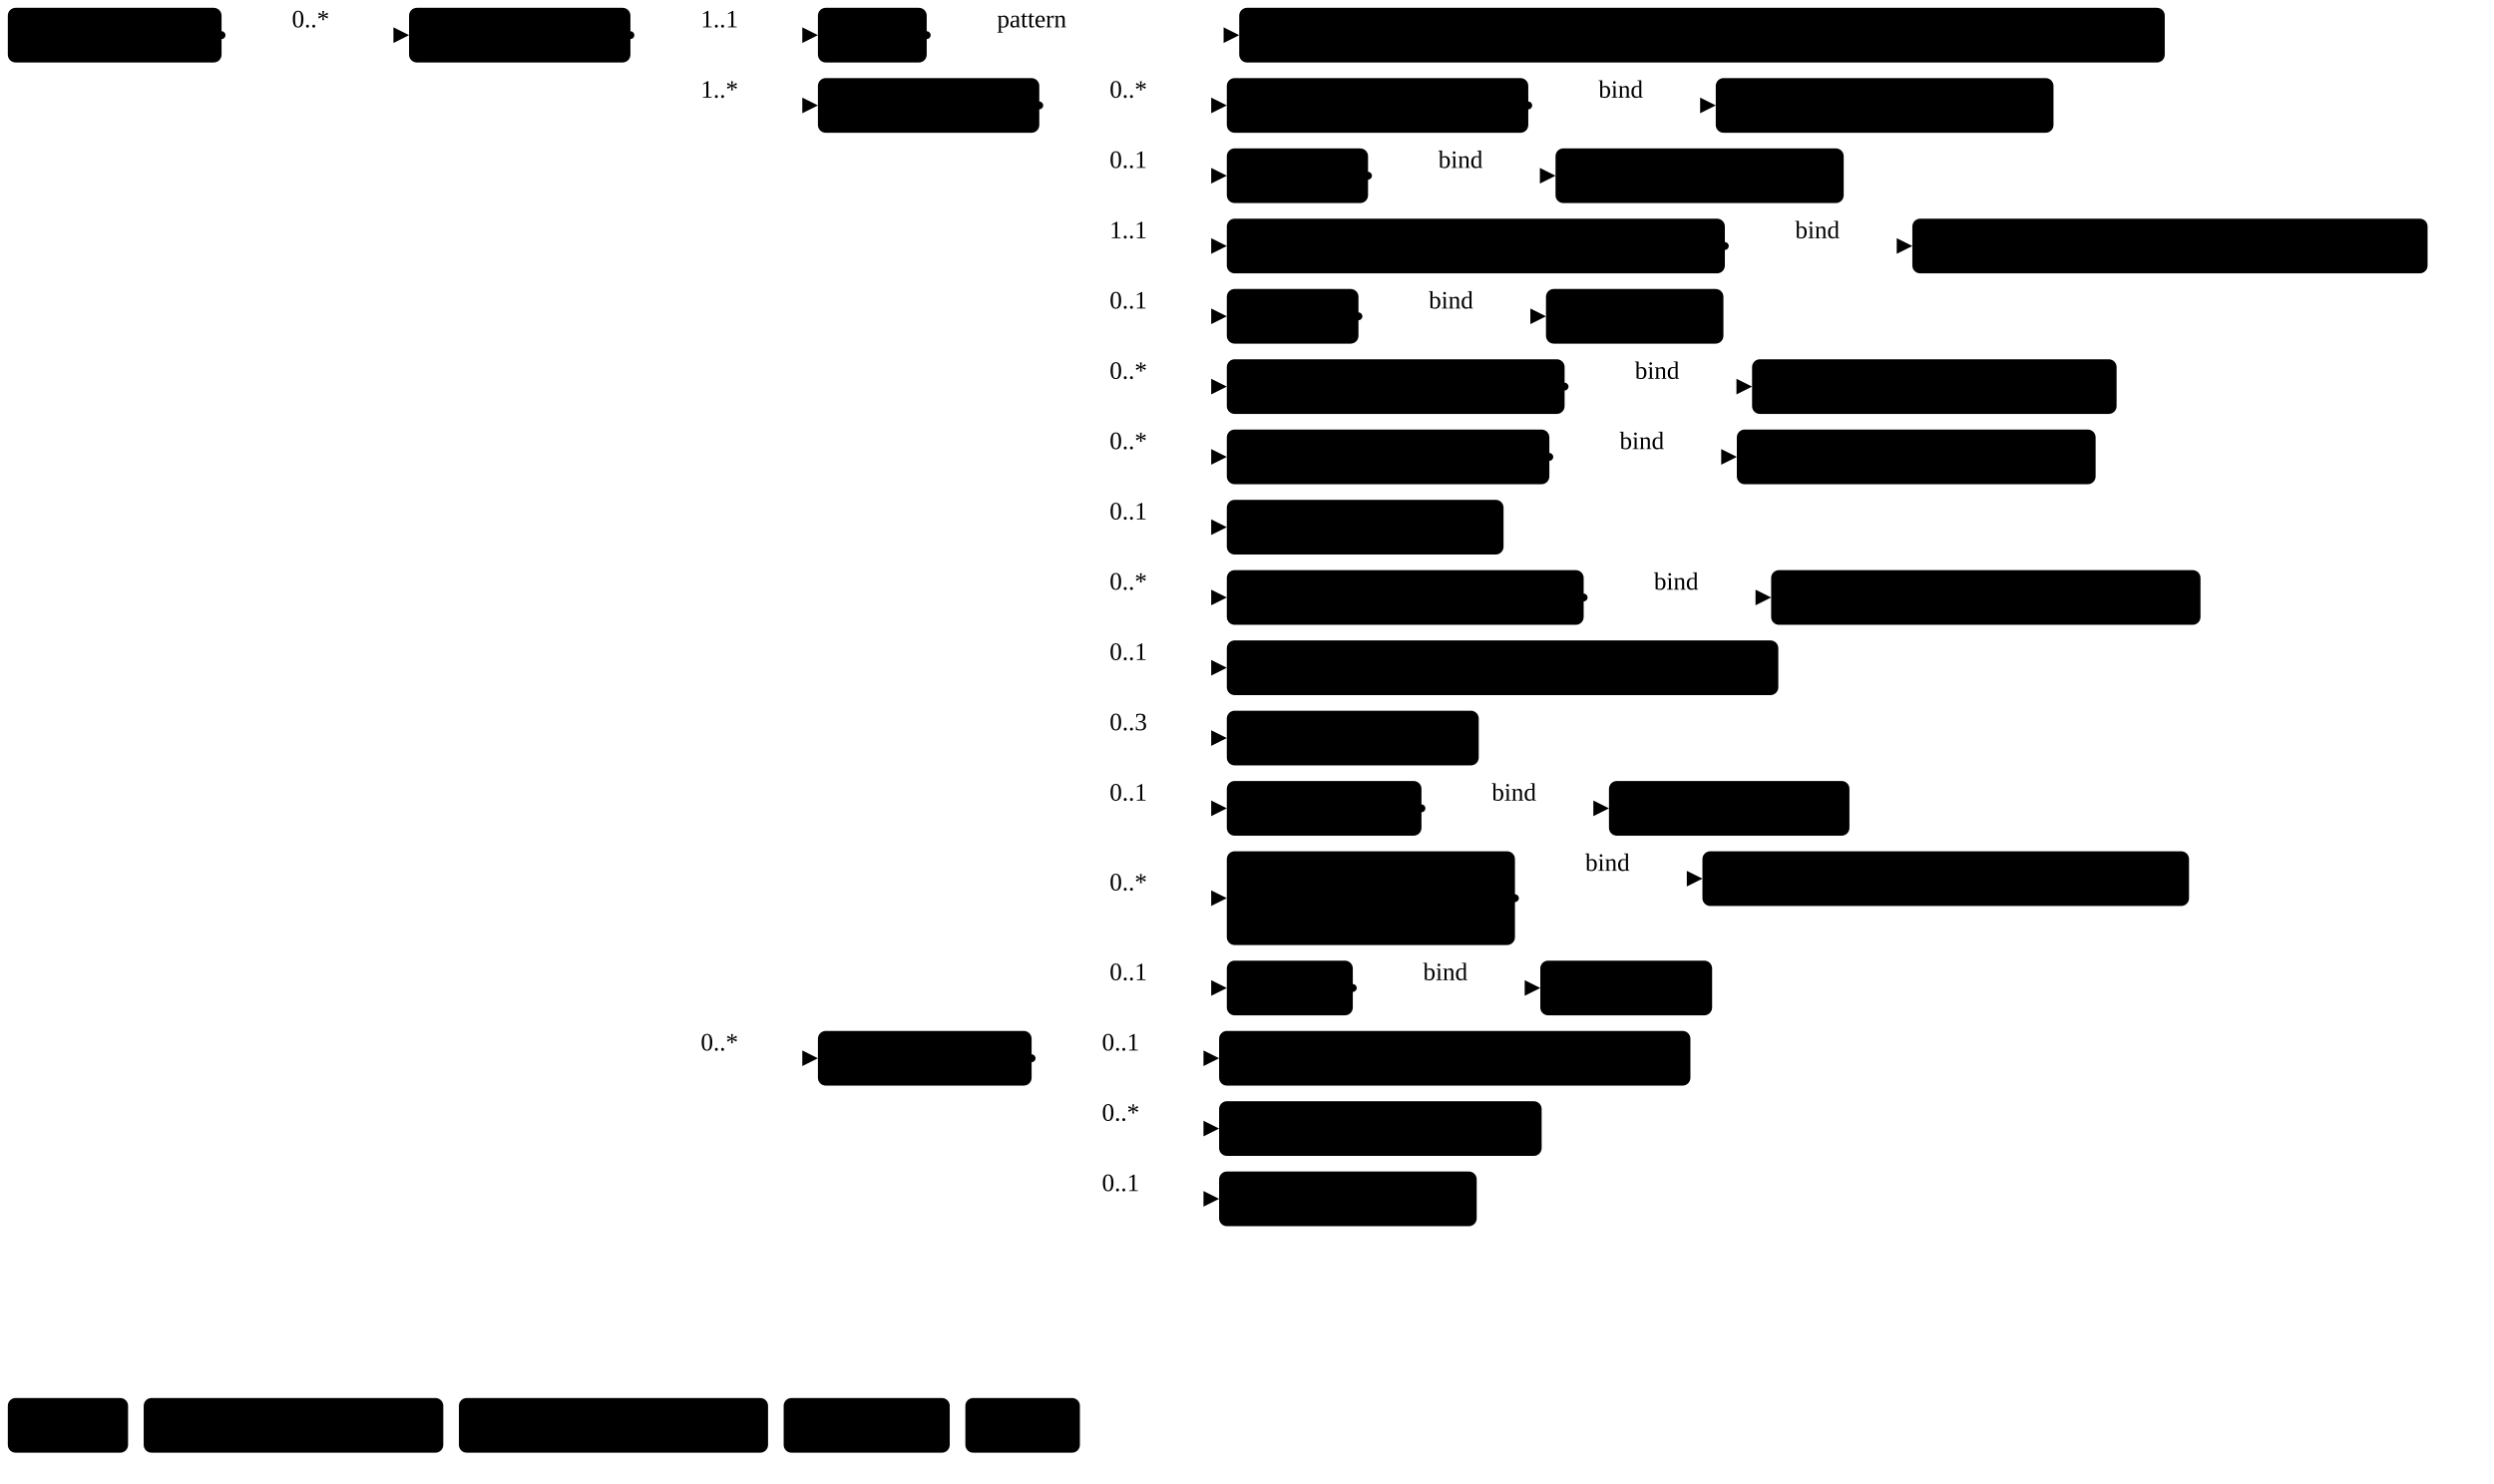
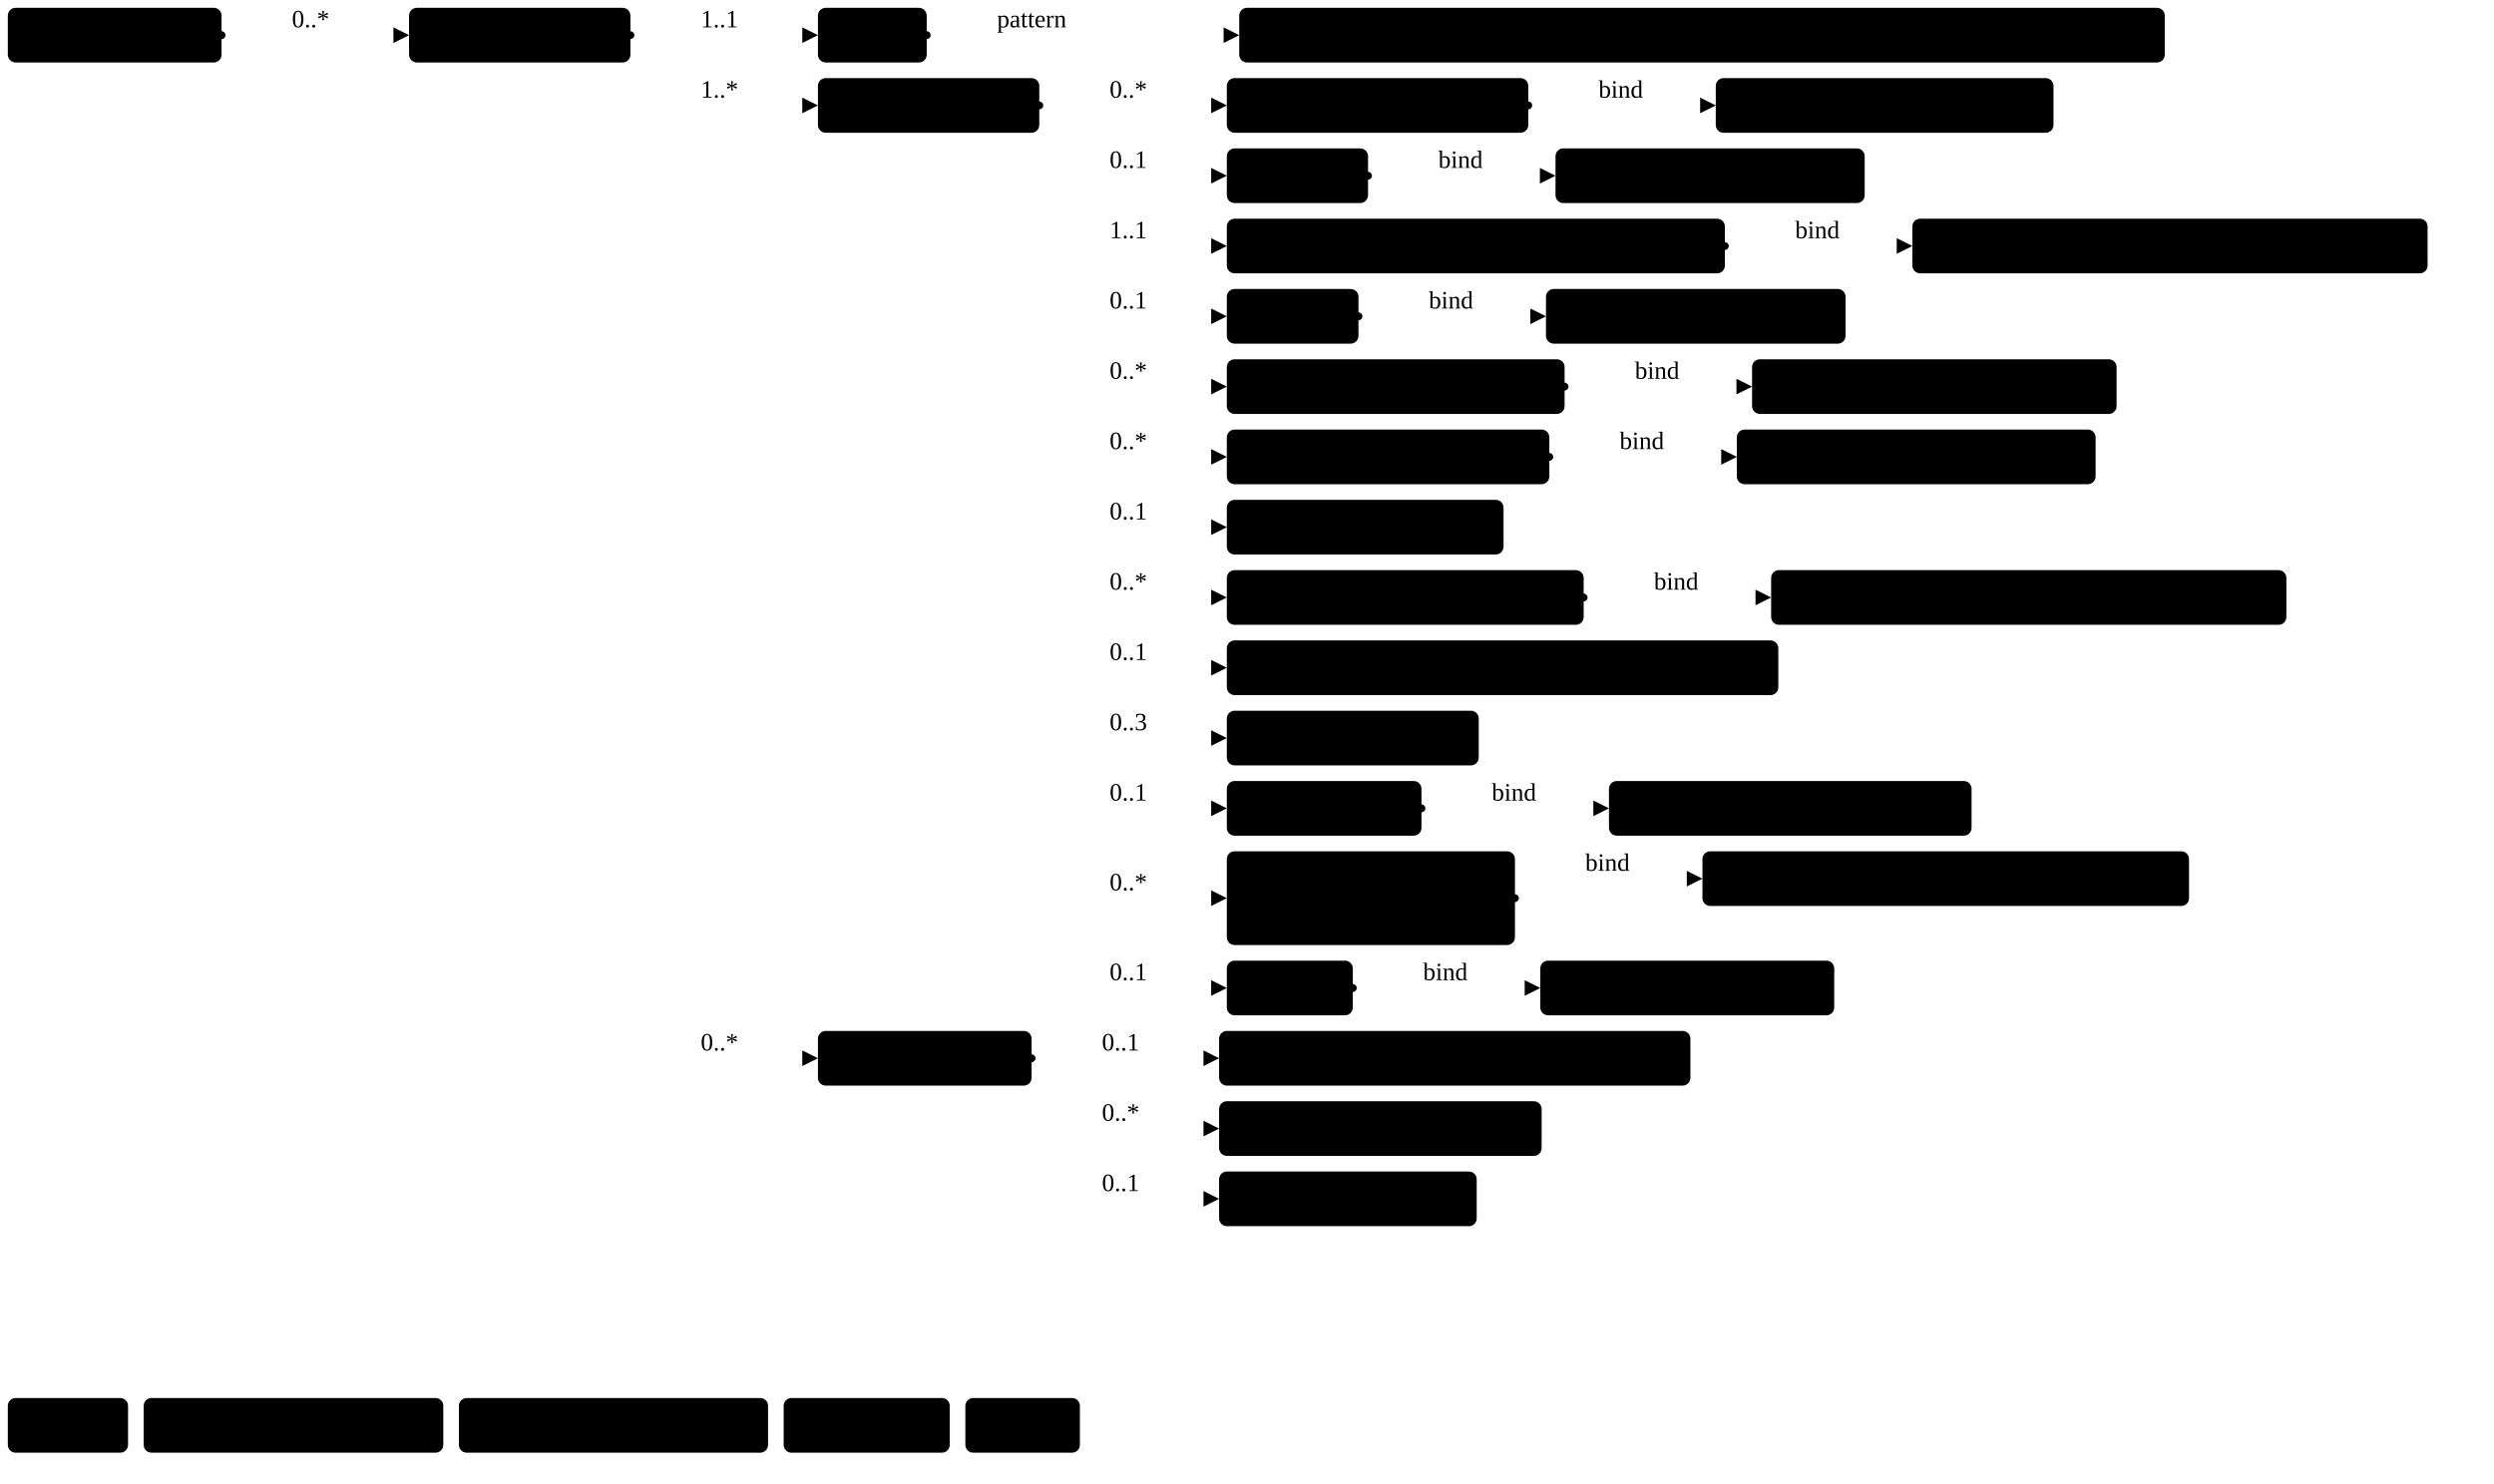
<svg xmlns="http://www.w3.org/2000/svg" version="1.1" width="1197.14" height="712.5">
  <defs>
    <marker id="arrowStart" markerWidth="3.75" markerHeight="3.75" markerUnits="px" refX="1.88" refY="1.88">
      <circle class="connector" cx="1.88" cy="1.88" r="1.88" />
    </marker>
    <marker id="arrowEnd" markerWidth="7.5" markerHeight="7.5" markerUnits="px" refX="7.5" refY="3.75">
      <polygon class="connector" points="0 0 7.5 3.75 0 7.5" />
    </marker>
  </defs>
  <g>
    <g transform="translate(3.75 3.75)">
      <a href="StructureDefinition-MGFinding.html" target="_top">
        <rect class="profile" x="0" y="0" width="102.6" height="26.25" rx="3.75" ry="3.75" />
      </a>
      <a href="StructureDefinition-MGFinding.html" target="_top">
        <text x="5.62" y="18.75" text-anchor="left" class="profile">Mg Findings</text>
      </a>
    </g>
    <line class="connector" marker-end="url(#arrowEnd)" x1="136.35" y1="16.88" x2="196.35" y2="16.88" />
    <text x="140.1" y="13.12" text-anchor="right" class="lhsText">0..*</text>
    <line class="connector" marker-start="url(#arrowStart)" x1="106.35" y1="16.88" x2="136.35" y2="16.88" />
    <line class="connector" x1="136.35" y1="16.88" x2="136.35" y2="16.88" />
  </g>
  <g>
    <g transform="translate(196.35 3.75)">
      <a href="StructureDefinition-LymphNodeAbnormality.html" target="_top">
        <rect class="focus" x="0" y="0" width="106.26" height="26.25" rx="3.75" ry="3.75" />
      </a>
      <a href="StructureDefinition-LymphNodeAbnormality.html" target="_top">
        <text x="5.62" y="18.75" text-anchor="left" class="focus">Lymph Node</text>
      </a>
    </g>
    <line class="connector" marker-end="url(#arrowEnd)" x1="332.61" y1="16.88" x2="392.61" y2="16.88" />
    <text x="336.36" y="13.12" text-anchor="right" class="lhsText">1..1</text>
    <line class="connector" marker-end="url(#arrowEnd)" x1="332.61" y1="50.62" x2="392.61" y2="50.62" />
    <text x="336.36" y="46.88" text-anchor="right" class="lhsText">1..*</text>
    <line class="connector" marker-end="url(#arrowEnd)" x1="332.61" y1="508.12" x2="392.61" y2="508.12" />
    <text x="336.36" y="504.38" text-anchor="right" class="lhsText">0..*</text>
    <line class="connector" marker-start="url(#arrowStart)" x1="302.61" y1="16.88" x2="332.61" y2="16.88" />
    <line class="connector" x1="332.61" y1="16.88" x2="332.61" y2="508.12" />
  </g>
  <g>
    <g transform="translate(392.61 3.75)">
      <a href="StructureDefinition-LymphNodeAbnormality-definitions.html#Observation.code" target="_top">
        <rect class="element" x="0" y="0" width="52.22" height="26.25" rx="3.75" ry="3.75" />
      </a>
      <a href="StructureDefinition-LymphNodeAbnormality-definitions.html#Observation.code" target="_top">
        <text x="5.62" y="18.75" text-anchor="left" class="element">Code</text>
      </a>
    </g>
    <line class="connector" marker-end="url(#arrowEnd)" x1="474.84" y1="16.88" x2="594.84" y2="16.88" />
    <text x="478.59" y="13.12" text-anchor="right" class="lhsText">pattern </text>
    <line class="connector" marker-start="url(#arrowStart)" x1="444.84" y1="16.88" x2="474.84" y2="16.88" />
    <line class="connector" x1="474.84" y1="16.88" x2="474.84" y2="16.88" />
  </g>
  <g>
    <g transform="translate(594.84 3.75)">
      <a href="CodeSystem-ObservationCodesCS.html" target="_top">
        <rect class="value" x="0" y="0" width="444.26" height="26.25" rx="3.75" ry="3.75" />
      </a>
      <a href="CodeSystem-ObservationCodesCS.html" target="_top">
        <text x="5.62" y="18.75" text-anchor="left" class="value">ObservationCodesCS#abnormalityLymphNodeObservation</text>
      </a>
    </g>
  </g>
  <g>
    <g transform="translate(392.61 37.5)">
      <a href="StructureDefinition-LymphNodeAbnormality-definitions.html#Observation.component" target="_top">
        <rect class="element" x="0" y="0" width="106.26" height="26.25" rx="3.75" ry="3.75" />
      </a>
      <a href="StructureDefinition-LymphNodeAbnormality-definitions.html#Observation.component" target="_top">
        <text x="5.62" y="18.75" text-anchor="left" class="element">Components</text>
      </a>
    </g>
    <line class="connector" marker-end="url(#arrowEnd)" x1="528.88" y1="50.62" x2="588.88" y2="50.62" />
    <text x="532.62" y="46.88" text-anchor="right" class="lhsText">0..*</text>
    <line class="connector" marker-end="url(#arrowEnd)" x1="528.88" y1="84.38" x2="588.88" y2="84.38" />
    <text x="532.62" y="80.62" text-anchor="right" class="lhsText">0..1</text>
    <line class="connector" marker-end="url(#arrowEnd)" x1="528.88" y1="118.12" x2="588.88" y2="118.12" />
    <text x="532.62" y="114.38" text-anchor="right" class="lhsText">1..1</text>
    <line class="connector" marker-end="url(#arrowEnd)" x1="528.88" y1="151.88" x2="588.88" y2="151.88" />
    <text x="532.62" y="148.12" text-anchor="right" class="lhsText">0..1</text>
    <line class="connector" marker-end="url(#arrowEnd)" x1="528.88" y1="185.62" x2="588.88" y2="185.62" />
    <text x="532.62" y="181.88" text-anchor="right" class="lhsText">0..*</text>
    <line class="connector" marker-end="url(#arrowEnd)" x1="528.88" y1="219.38" x2="588.88" y2="219.38" />
    <text x="532.62" y="215.62" text-anchor="right" class="lhsText">0..*</text>
    <line class="connector" marker-end="url(#arrowEnd)" x1="528.88" y1="253.12" x2="588.88" y2="253.12" />
    <text x="532.62" y="249.38" text-anchor="right" class="lhsText">0..1</text>
    <line class="connector" marker-end="url(#arrowEnd)" x1="528.88" y1="286.88" x2="588.88" y2="286.88" />
    <text x="532.62" y="283.12" text-anchor="right" class="lhsText">0..*</text>
    <line class="connector" marker-end="url(#arrowEnd)" x1="528.88" y1="320.62" x2="588.88" y2="320.62" />
    <text x="532.62" y="316.88" text-anchor="right" class="lhsText">0..1</text>
    <line class="connector" marker-end="url(#arrowEnd)" x1="528.88" y1="354.38" x2="588.88" y2="354.38" />
    <text x="532.62" y="350.62" text-anchor="right" class="lhsText">0..3</text>
    <line class="connector" marker-end="url(#arrowEnd)" x1="528.88" y1="388.12" x2="588.88" y2="388.12" />
    <text x="532.62" y="384.38" text-anchor="right" class="lhsText">0..1</text>
    <line class="connector" marker-end="url(#arrowEnd)" x1="528.88" y1="431.25" x2="588.88" y2="431.25" />
    <text x="532.62" y="427.5" text-anchor="right" class="lhsText">0..*</text>
    <line class="connector" marker-end="url(#arrowEnd)" x1="528.88" y1="474.38" x2="588.88" y2="474.38" />
    <text x="532.62" y="470.62" text-anchor="right" class="lhsText">0..1</text>
    <line class="connector" marker-start="url(#arrowStart)" x1="498.87" y1="50.62" x2="528.88" y2="50.62" />
    <line class="connector" x1="528.88" y1="50.62" x2="528.88" y2="474.38" />
  </g>
  <g>
    <g transform="translate(588.88 37.5)">
      <a href="StructureDefinition-LymphNodeAbnormality-definitions.html#Observation.component:correspondsWith" target="_top">
        <rect class="element" x="0" y="0" width="144.71" height="26.25" rx="3.75" ry="3.75" />
      </a>
      <a href="StructureDefinition-LymphNodeAbnormality-definitions.html#Observation.component:correspondsWith" target="_top">
        <text x="5.62" y="18.75" text-anchor="left" class="element">Corresponds With</text>
      </a>
    </g>
    <line class="connector" marker-end="url(#arrowEnd)" x1="763.58" y1="50.62" x2="823.58" y2="50.62" />
    <text x="767.33" y="46.88" text-anchor="right" class="lhsText">bind</text>
    <line class="connector" marker-start="url(#arrowStart)" x1="733.58" y1="50.62" x2="763.58" y2="50.62" />
    <line class="connector" x1="763.58" y1="50.62" x2="763.58" y2="50.62" />
  </g>
  <g>
    <g transform="translate(823.58 37.5)">
      <a href="ValueSet-CorrespondsWithVS.html" target="_top">
        <rect class="valueSet" x="0" y="0" width="162.11" height="26.25" rx="3.75" ry="3.75" />
      </a>
      <a href="ValueSet-CorrespondsWithVS.html" target="_top">
        <text x="5.62" y="18.75" text-anchor="left" class="valueSet">CorrespondsWithVS</text>
      </a>
    </g>
  </g>
  <g>
    <g transform="translate(588.88 71.25)">
      <a href="StructureDefinition-LymphNodeAbnormality-definitions.html#Observation.component:density" target="_top">
        <rect class="element" x="0" y="0" width="67.79" height="26.25" rx="3.75" ry="3.75" />
      </a>
      <a href="StructureDefinition-LymphNodeAbnormality-definitions.html#Observation.component:density" target="_top">
        <text x="5.62" y="18.75" text-anchor="left" class="element">Density</text>
      </a>
    </g>
    <line class="connector" marker-end="url(#arrowEnd)" x1="686.66" y1="84.38" x2="746.66" y2="84.38" />
    <text x="690.41" y="80.62" text-anchor="right" class="lhsText">bind</text>
    <line class="connector" marker-start="url(#arrowStart)" x1="656.66" y1="84.38" x2="686.66" y2="84.38" />
    <line class="connector" x1="686.66" y1="84.38" x2="686.66" y2="84.38" />
  </g>
  <g>
    <g transform="translate(746.66 71.25)">
-       <a href="ValueSet-LesionDensityVS.html" target="_top">
-         <rect class="valueSet" x="0" y="0" width="138.33" height="26.25" rx="3.75" ry="3.75" />
-       </a>
-       <a href="ValueSet-LesionDensityVS.html" target="_top">
-         <text x="5.62" y="18.75" text-anchor="left" class="valueSet">LesionDensityVS</text>
+       <a href="ValueSet-rde1578-density.html" target="_top">
+         <rect class="valueSet" x="0" y="0" width="148.4" height="26.25" rx="3.75" ry="3.75" />
+       </a>
+       <a href="ValueSet-rde1578-density.html" target="_top">
+         <text x="5.62" y="18.75" text-anchor="left" class="valueSet">RDE1578_Density</text>
      </a>
    </g>
  </g>
  <g>
    <g transform="translate(588.88 105)">
      <a href="StructureDefinition-LymphNodeAbnormality-definitions.html#Observation.component:lymphNodeType" target="_top">
        <rect class="element" x="0" y="0" width="239.07" height="26.25" rx="3.75" ry="3.75" />
      </a>
      <a href="StructureDefinition-LymphNodeAbnormality-definitions.html#Observation.component:lymphNodeType" target="_top">
        <text x="5.62" y="18.75" text-anchor="left" class="element">Lymph Node Abnormality Type</text>
      </a>
    </g>
    <line class="connector" marker-end="url(#arrowEnd)" x1="857.94" y1="118.12" x2="917.94" y2="118.12" />
    <text x="861.69" y="114.38" text-anchor="right" class="lhsText">bind</text>
    <line class="connector" marker-start="url(#arrowStart)" x1="827.94" y1="118.12" x2="857.94" y2="118.12" />
    <line class="connector" x1="857.94" y1="118.12" x2="857.94" y2="118.12" />
  </g>
  <g>
    <g transform="translate(917.94 105)">
      <a href="ValueSet-LymphNodeAbnormalityTypeVS.html" target="_top">
        <rect class="valueSet" x="0" y="0" width="247.32" height="26.25" rx="3.75" ry="3.75" />
      </a>
      <a href="ValueSet-LymphNodeAbnormalityTypeVS.html" target="_top">
        <text x="5.62" y="18.75" text-anchor="left" class="valueSet">LymphNodeAbnormalityTypeVS</text>
      </a>
    </g>
  </g>
  <g>
    <g transform="translate(588.88 138.75)">
      <a href="StructureDefinition-LymphNodeAbnormality-definitions.html#Observation.component:margin" target="_top">
        <rect class="element" x="0" y="0" width="63.2" height="26.25" rx="3.75" ry="3.75" />
      </a>
      <a href="StructureDefinition-LymphNodeAbnormality-definitions.html#Observation.component:margin" target="_top">
        <text x="5.62" y="18.75" text-anchor="left" class="element">Margin</text>
      </a>
    </g>
    <line class="connector" marker-end="url(#arrowEnd)" x1="682.08" y1="151.88" x2="742.08" y2="151.88" />
    <text x="685.83" y="148.12" text-anchor="right" class="lhsText">bind</text>
    <line class="connector" marker-start="url(#arrowStart)" x1="652.08" y1="151.88" x2="682.08" y2="151.88" />
    <line class="connector" x1="682.08" y1="151.88" x2="682.08" y2="151.88" />
  </g>
  <g>
    <g transform="translate(742.08 138.75)">
-       <a href="ValueSet-MarginVS.html" target="_top">
-         <rect class="valueSet" x="0" y="0" width="85.18" height="26.25" rx="3.75" ry="3.75" />
-       </a>
-       <a href="ValueSet-MarginVS.html" target="_top">
-         <text x="5.62" y="18.75" text-anchor="left" class="valueSet">MarginVS</text>
+       <a href="ValueSet-rde1579-margin.html" target="_top">
+         <rect class="valueSet" x="0" y="0" width="143.81" height="26.25" rx="3.75" ry="3.75" />
+       </a>
+       <a href="ValueSet-rde1579-margin.html" target="_top">
+         <text x="5.62" y="18.75" text-anchor="left" class="valueSet">RDE1579_Margin</text>
      </a>
    </g>
  </g>
  <g>
    <g transform="translate(588.88 172.5)">
      <a href="StructureDefinition-LymphNodeAbnormality-definitions.html#Observation.component:notPreviouslySeen" target="_top">
        <rect class="element" x="0" y="0" width="162.14" height="26.25" rx="3.75" ry="3.75" />
      </a>
      <a href="StructureDefinition-LymphNodeAbnormality-definitions.html#Observation.component:notPreviouslySeen" target="_top">
        <text x="5.62" y="18.75" text-anchor="left" class="element">Not Previously Seen</text>
      </a>
    </g>
    <line class="connector" marker-end="url(#arrowEnd)" x1="781.01" y1="185.62" x2="841.01" y2="185.62" />
    <text x="784.76" y="181.88" text-anchor="right" class="lhsText">bind</text>
    <line class="connector" marker-start="url(#arrowStart)" x1="751.01" y1="185.62" x2="781.01" y2="185.62" />
    <line class="connector" x1="781.01" y1="185.62" x2="781.01" y2="185.62" />
  </g>
  <g>
    <g transform="translate(841.01 172.5)">
      <a href="ValueSet-NotPreviouslySeenVS.html" target="_top">
        <rect class="valueSet" x="0" y="0" width="174.97" height="26.25" rx="3.75" ry="3.75" />
      </a>
      <a href="ValueSet-NotPreviouslySeenVS.html" target="_top">
        <text x="5.62" y="18.75" text-anchor="left" class="valueSet">NotPreviouslySeenVS</text>
      </a>
    </g>
  </g>
  <g>
    <g transform="translate(588.88 206.25)">
      <a href="StructureDefinition-LymphNodeAbnormality-definitions.html#Observation.component:obsChanges" target="_top">
        <rect class="element" x="0" y="0" width="154.82" height="26.25" rx="3.75" ry="3.75" />
      </a>
      <a href="StructureDefinition-LymphNodeAbnormality-definitions.html#Observation.component:obsChanges" target="_top">
        <text x="5.62" y="18.75" text-anchor="left" class="element">Observed Changes</text>
      </a>
    </g>
    <line class="connector" marker-end="url(#arrowEnd)" x1="773.69" y1="219.38" x2="833.69" y2="219.38" />
    <text x="777.44" y="215.62" text-anchor="right" class="lhsText">bind</text>
    <line class="connector" marker-start="url(#arrowStart)" x1="743.69" y1="219.38" x2="773.69" y2="219.38" />
    <line class="connector" x1="773.69" y1="219.38" x2="773.69" y2="219.38" />
  </g>
  <g>
    <g transform="translate(833.69 206.25)">
      <a href="ValueSet-ObservedChangesVS.html" target="_top">
        <rect class="valueSet" x="0" y="0" width="172.22" height="26.25" rx="3.75" ry="3.75" />
      </a>
      <a href="ValueSet-ObservedChangesVS.html" target="_top">
        <text x="5.62" y="18.75" text-anchor="left" class="valueSet">ObservedChangesVS</text>
      </a>
    </g>
  </g>
  <g>
    <g transform="translate(588.88 240)">
      <a href="StructureDefinition-LymphNodeAbnormality-definitions.html#Observation.component:observedCount" target="_top">
        <rect class="element" x="0" y="0" width="132.83" height="26.25" rx="3.75" ry="3.75" />
      </a>
      <a href="StructureDefinition-LymphNodeAbnormality-definitions.html#Observation.component:observedCount" target="_top">
        <text x="5.62" y="18.75" text-anchor="left" class="element">Observed Count</text>
      </a>
    </g>
  </g>
  <g>
    <g transform="translate(588.88 273.75)">
      <a href="StructureDefinition-LymphNodeAbnormality-definitions.html#Observation.component:obsDistribution" target="_top">
        <rect class="element" x="0" y="0" width="171.29" height="26.25" rx="3.75" ry="3.75" />
      </a>
      <a href="StructureDefinition-LymphNodeAbnormality-definitions.html#Observation.component:obsDistribution" target="_top">
        <text x="5.62" y="18.75" text-anchor="left" class="element">Observed Distribution</text>
      </a>
    </g>
    <line class="connector" marker-end="url(#arrowEnd)" x1="790.16" y1="286.88" x2="850.16" y2="286.88" />
    <text x="793.91" y="283.12" text-anchor="right" class="lhsText">bind</text>
    <line class="connector" marker-start="url(#arrowStart)" x1="760.16" y1="286.88" x2="790.16" y2="286.88" />
    <line class="connector" x1="790.16" y1="286.88" x2="790.16" y2="286.88" />
  </g>
  <g>
    <g transform="translate(850.16 273.75)">
-       <a href="ValueSet-CalcificationDistributionVS.html" target="_top">
-         <rect class="valueSet" x="0" y="0" width="206.1" height="26.25" rx="3.75" ry="3.75" />
-       </a>
-       <a href="ValueSet-CalcificationDistributionVS.html" target="_top">
-         <text x="5.62" y="18.75" text-anchor="left" class="valueSet">CalcificationDistributionVS</text>
+       <a href="ValueSet-rde1568-observed-distribution.html" target="_top">
+         <rect class="valueSet" x="0" y="0" width="247.32" height="26.25" rx="3.75" ry="3.75" />
+       </a>
+       <a href="ValueSet-rde1568-observed-distribution.html" target="_top">
+         <text x="5.62" y="18.75" text-anchor="left" class="valueSet">RDE1568_ObservedDistribution</text>
      </a>
    </g>
  </g>
  <g>
    <g transform="translate(588.88 307.5)">
      <a href="StructureDefinition-LymphNodeAbnormality-definitions.html#Observation.component:obsDistRegionSize" target="_top">
        <rect class="element" x="0" y="0" width="264.72" height="26.25" rx="3.75" ry="3.75" />
      </a>
      <a href="StructureDefinition-LymphNodeAbnormality-definitions.html#Observation.component:obsDistRegionSize" target="_top">
        <text x="5.62" y="18.75" text-anchor="left" class="element">Observed Distribution Region Size</text>
      </a>
    </g>
  </g>
  <g>
    <g transform="translate(588.88 341.25)">
      <a href="StructureDefinition-LymphNodeAbnormality-definitions.html#Observation.component:obsSize" target="_top">
        <rect class="element" x="0" y="0" width="120.92" height="26.25" rx="3.75" ry="3.75" />
      </a>
      <a href="StructureDefinition-LymphNodeAbnormality-definitions.html#Observation.component:obsSize" target="_top">
        <text x="5.62" y="18.75" text-anchor="left" class="element">Observed Size</text>
      </a>
    </g>
  </g>
  <g>
    <g transform="translate(588.88 375)">
      <a href="StructureDefinition-LymphNodeAbnormality-definitions.html#Observation.component:orientation" target="_top">
        <rect class="element" x="0" y="0" width="93.44" height="26.25" rx="3.75" ry="3.75" />
      </a>
      <a href="StructureDefinition-LymphNodeAbnormality-definitions.html#Observation.component:orientation" target="_top">
        <text x="5.62" y="18.75" text-anchor="left" class="element">Orientation</text>
      </a>
    </g>
    <line class="connector" marker-end="url(#arrowEnd)" x1="712.32" y1="388.12" x2="772.32" y2="388.12" />
    <text x="716.07" y="384.38" text-anchor="right" class="lhsText">bind</text>
    <line class="connector" marker-start="url(#arrowStart)" x1="682.32" y1="388.12" x2="712.32" y2="388.12" />
    <line class="connector" x1="712.32" y1="388.12" x2="712.32" y2="388.12" />
  </g>
  <g>
    <g transform="translate(772.32 375)">
-       <a href="ValueSet-OrientationVS.html" target="_top">
-         <rect class="valueSet" x="0" y="0" width="115.43" height="26.25" rx="3.75" ry="3.75" />
-       </a>
-       <a href="ValueSet-OrientationVS.html" target="_top">
-         <text x="5.62" y="18.75" text-anchor="left" class="valueSet">OrientationVS</text>
+       <a href="ValueSet-rde1580-orientation.html" target="_top">
+         <rect class="valueSet" x="0" y="0" width="174.05" height="26.25" rx="3.75" ry="3.75" />
+       </a>
+       <a href="ValueSet-rde1580-orientation.html" target="_top">
+         <text x="5.62" y="18.75" text-anchor="left" class="valueSet">RDE1580_Orientation</text>
      </a>
    </g>
  </g>
  <g>
    <g transform="translate(588.88 408.75)">
      <a href="StructureDefinition-LymphNodeAbnormality-definitions.html#Observation.component:prevDemBy" target="_top">
        <rect class="element" x="0" y="0" width="138.31" height="45" rx="3.75" ry="3.75" />
      </a>
      <a href="StructureDefinition-LymphNodeAbnormality-definitions.html#Observation.component:prevDemBy" target="_top">
        <text x="5.62" y="18.75" text-anchor="left" class="element">Previously</text>
      </a>
      <a href="StructureDefinition-LymphNodeAbnormality-definitions.html#Observation.component:prevDemBy" target="_top">
        <text x="5.62" y="37.5" text-anchor="left" class="element">Demonstrated by</text>
      </a>
    </g>
    <line class="connector" marker-end="url(#arrowEnd)" x1="757.18" y1="421.88" x2="817.18" y2="421.88" />
    <text x="760.93" y="418.12" text-anchor="right" class="lhsText">bind</text>
    <line class="connector" marker-start="url(#arrowStart)" x1="727.18" y1="431.25" x2="757.18" y2="431.25" />
    <line class="connector" x1="757.18" y1="421.88" x2="757.18" y2="431.25" />
  </g>
  <g>
    <g transform="translate(817.18 408.75)">
      <a href="ValueSet-PreviouslyDemonstratedByVS.html" target="_top">
        <rect class="valueSet" x="0" y="0" width="233.57" height="26.25" rx="3.75" ry="3.75" />
      </a>
      <a href="ValueSet-PreviouslyDemonstratedByVS.html" target="_top">
        <text x="5.62" y="18.75" text-anchor="left" class="valueSet">PreviouslyDemonstratedByVS</text>
      </a>
    </g>
  </g>
  <g>
    <g transform="translate(588.88 461.25)">
      <a href="StructureDefinition-LymphNodeAbnormality-definitions.html#Observation.component:shape" target="_top">
        <rect class="element" x="0" y="0" width="60.48" height="26.25" rx="3.75" ry="3.75" />
      </a>
      <a href="StructureDefinition-LymphNodeAbnormality-definitions.html#Observation.component:shape" target="_top">
        <text x="5.62" y="18.75" text-anchor="left" class="element">Shape</text>
      </a>
    </g>
    <line class="connector" marker-end="url(#arrowEnd)" x1="679.36" y1="474.38" x2="739.36" y2="474.38" />
    <text x="683.11" y="470.62" text-anchor="right" class="lhsText">bind</text>
    <line class="connector" marker-start="url(#arrowStart)" x1="649.36" y1="474.38" x2="679.36" y2="474.38" />
    <line class="connector" x1="679.36" y1="474.38" x2="679.36" y2="474.38" />
  </g>
  <g>
    <g transform="translate(739.36 461.25)">
-       <a href="ValueSet-ShapeVS.html" target="_top">
-         <rect class="valueSet" x="0" y="0" width="82.47" height="26.25" rx="3.75" ry="3.75" />
-       </a>
-       <a href="ValueSet-ShapeVS.html" target="_top">
-         <text x="5.62" y="18.75" text-anchor="left" class="valueSet">ShapeVS</text>
+       <a href="ValueSet-rde1576-shape.html" target="_top">
+         <rect class="valueSet" x="0" y="0" width="141.09" height="26.25" rx="3.75" ry="3.75" />
+       </a>
+       <a href="ValueSet-rde1576-shape.html" target="_top">
+         <text x="5.62" y="18.75" text-anchor="left" class="valueSet">RDE1576_Shape</text>
      </a>
    </g>
  </g>
  <g>
    <g transform="translate(392.61 495)">
      <a href="StructureDefinition-LymphNodeAbnormality-definitions.html#Observation.hasMember" target="_top">
        <rect class="element" x="0" y="0" width="102.57" height="26.25" rx="3.75" ry="3.75" />
      </a>
      <a href="StructureDefinition-LymphNodeAbnormality-definitions.html#Observation.hasMember" target="_top">
        <text x="5.62" y="18.75" text-anchor="left" class="element">HasMember</text>
      </a>
    </g>
    <line class="connector" marker-end="url(#arrowEnd)" x1="525.18" y1="508.12" x2="585.18" y2="508.12" />
    <text x="528.93" y="504.38" text-anchor="right" class="lhsText">0..1</text>
    <line class="connector" marker-end="url(#arrowEnd)" x1="525.18" y1="541.88" x2="585.18" y2="541.88" />
    <text x="528.93" y="538.12" text-anchor="right" class="lhsText">0..*</text>
    <line class="connector" marker-end="url(#arrowEnd)" x1="525.18" y1="575.62" x2="585.18" y2="575.62" />
    <text x="528.93" y="571.88" text-anchor="right" class="lhsText">0..1</text>
    <line class="connector" marker-start="url(#arrowStart)" x1="495.18" y1="508.12" x2="525.18" y2="508.12" />
    <line class="connector" x1="525.18" y1="508.12" x2="525.18" y2="575.62" />
  </g>
  <g>
    <g transform="translate(585.18 495)">
      <a href="StructureDefinition-BreastAssessmentCategory.html" target="_top">
        <rect class="profile" x="0" y="0" width="226.23" height="26.25" rx="3.75" ry="3.75" />
      </a>
      <a href="StructureDefinition-BreastAssessmentCategory.html" target="_top">
        <text x="5.62" y="18.75" text-anchor="left" class="profile">Breast Assessment Category</text>
      </a>
    </g>
  </g>
  <g>
    <g transform="translate(585.18 528.75)">
      <a href="StructureDefinition-AssociatedFeature.html" target="_top">
        <rect class="profile" x="0" y="0" width="154.82" height="26.25" rx="3.75" ry="3.75" />
      </a>
      <a href="StructureDefinition-AssociatedFeature.html" target="_top">
        <text x="5.62" y="18.75" text-anchor="left" class="profile">Associated Feature</text>
      </a>
    </g>
  </g>
  <g>
    <g transform="translate(585.18 562.5)">
      <a href="StructureDefinition-TumorSatellite.html" target="_top">
        <rect class="profile" x="0" y="0" width="123.65" height="26.25" rx="3.75" ry="3.75" />
      </a>
      <a href="StructureDefinition-TumorSatellite.html" target="_top">
        <text x="5.62" y="18.75" text-anchor="left" class="profile">Tumor Satellite</text>
      </a>
    </g>
  </g>
  <g>
    <g transform="translate(3.75 671.25)">
-       <rect class="focus" x="0" y="0" width="57.72" height="26.25" rx="3.75" ry="3.75" />
-       <text x="5.62" y="18.75" text-anchor="left" class="focus">Focus</text>
+       <a target="_top">
+         <rect class="focus" x="0" y="0" width="57.72" height="26.25" rx="3.75" ry="3.75" />
+       </a>
+       <a target="_top">
+         <text x="5.62" y="18.75" text-anchor="left" class="focus">Focus</text>
+       </a>
    </g>
    <g transform="translate(68.97 671.25)">
-       <rect class="profile" x="0" y="0" width="143.81" height="26.25" rx="3.75" ry="3.75" />
-       <text x="5.62" y="18.75" text-anchor="left" class="profile">Profiled Resource</text>
+       <a target="_top">
+         <rect class="profile" x="0" y="0" width="143.81" height="26.25" rx="3.75" ry="3.75" />
+       </a>
+       <a target="_top">
+         <text x="5.62" y="18.75" text-anchor="left" class="profile">Profiled Resource</text>
+       </a>
    </g>
    <g transform="translate(220.28 671.25)">
-       <rect class="element" x="0" y="0" width="148.39" height="26.25" rx="3.75" ry="3.75" />
-       <text x="5.62" y="18.75" text-anchor="left" class="element">Resource Element</text>
+       <a target="_top">
+         <rect class="element" x="0" y="0" width="148.39" height="26.25" rx="3.75" ry="3.75" />
+       </a>
+       <a target="_top">
+         <text x="5.62" y="18.75" text-anchor="left" class="element">Resource Element</text>
+       </a>
    </g>
    <g transform="translate(376.16 671.25)">
-       <rect class="valueSet" x="0" y="0" width="79.72" height="26.25" rx="3.75" ry="3.75" />
-       <text x="5.62" y="18.75" text-anchor="left" class="valueSet">ValueSet</text>
+       <a target="_top">
+         <rect class="valueSet" x="0" y="0" width="79.72" height="26.25" rx="3.75" ry="3.75" />
+       </a>
+       <a target="_top">
+         <text x="5.62" y="18.75" text-anchor="left" class="valueSet">ValueSet</text>
+       </a>
    </g>
    <g transform="translate(463.38 671.25)">
-       <rect class="value" x="0" y="0" width="54.98" height="26.25" rx="3.75" ry="3.75" />
-       <text x="5.62" y="18.75" text-anchor="left" class="value">Value</text>
+       <a target="_top">
+         <rect class="value" x="0" y="0" width="54.98" height="26.25" rx="3.75" ry="3.75" />
+       </a>
+       <a target="_top">
+         <text x="5.62" y="18.75" text-anchor="left" class="value">Value</text>
+       </a>
    </g>
  </g>
</svg>
